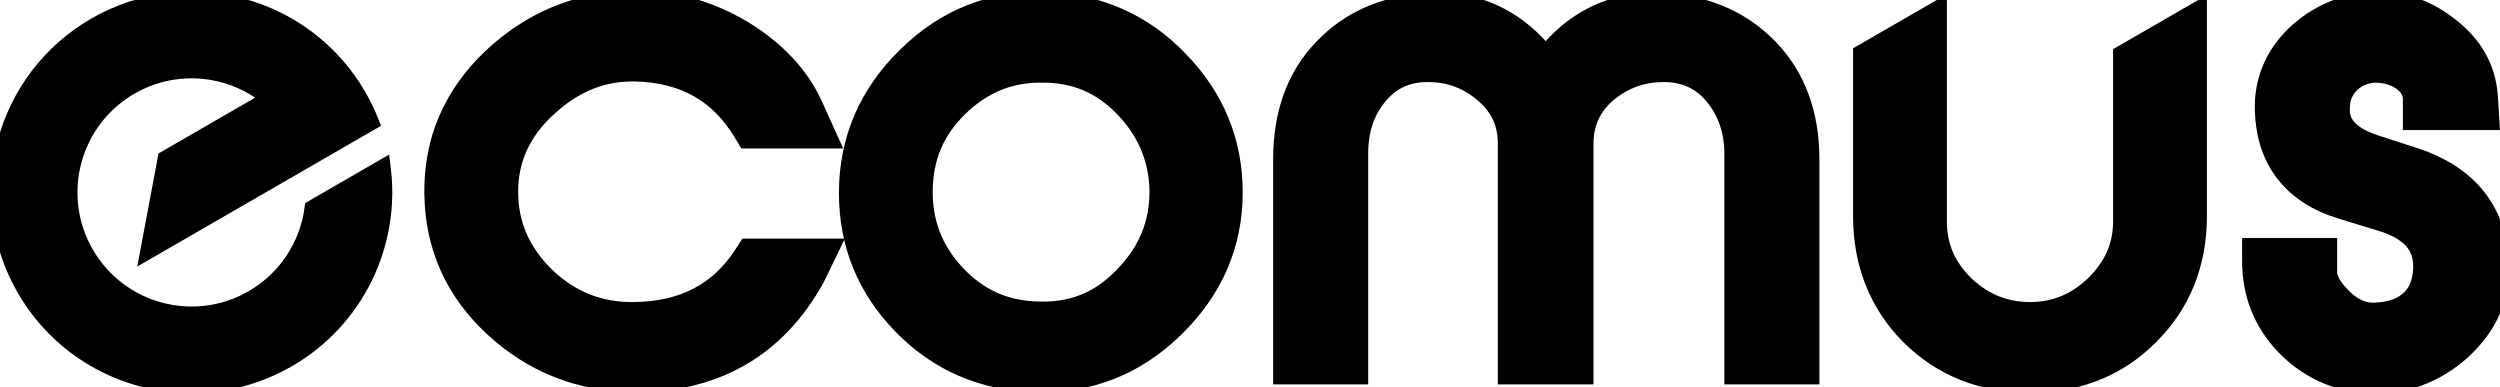
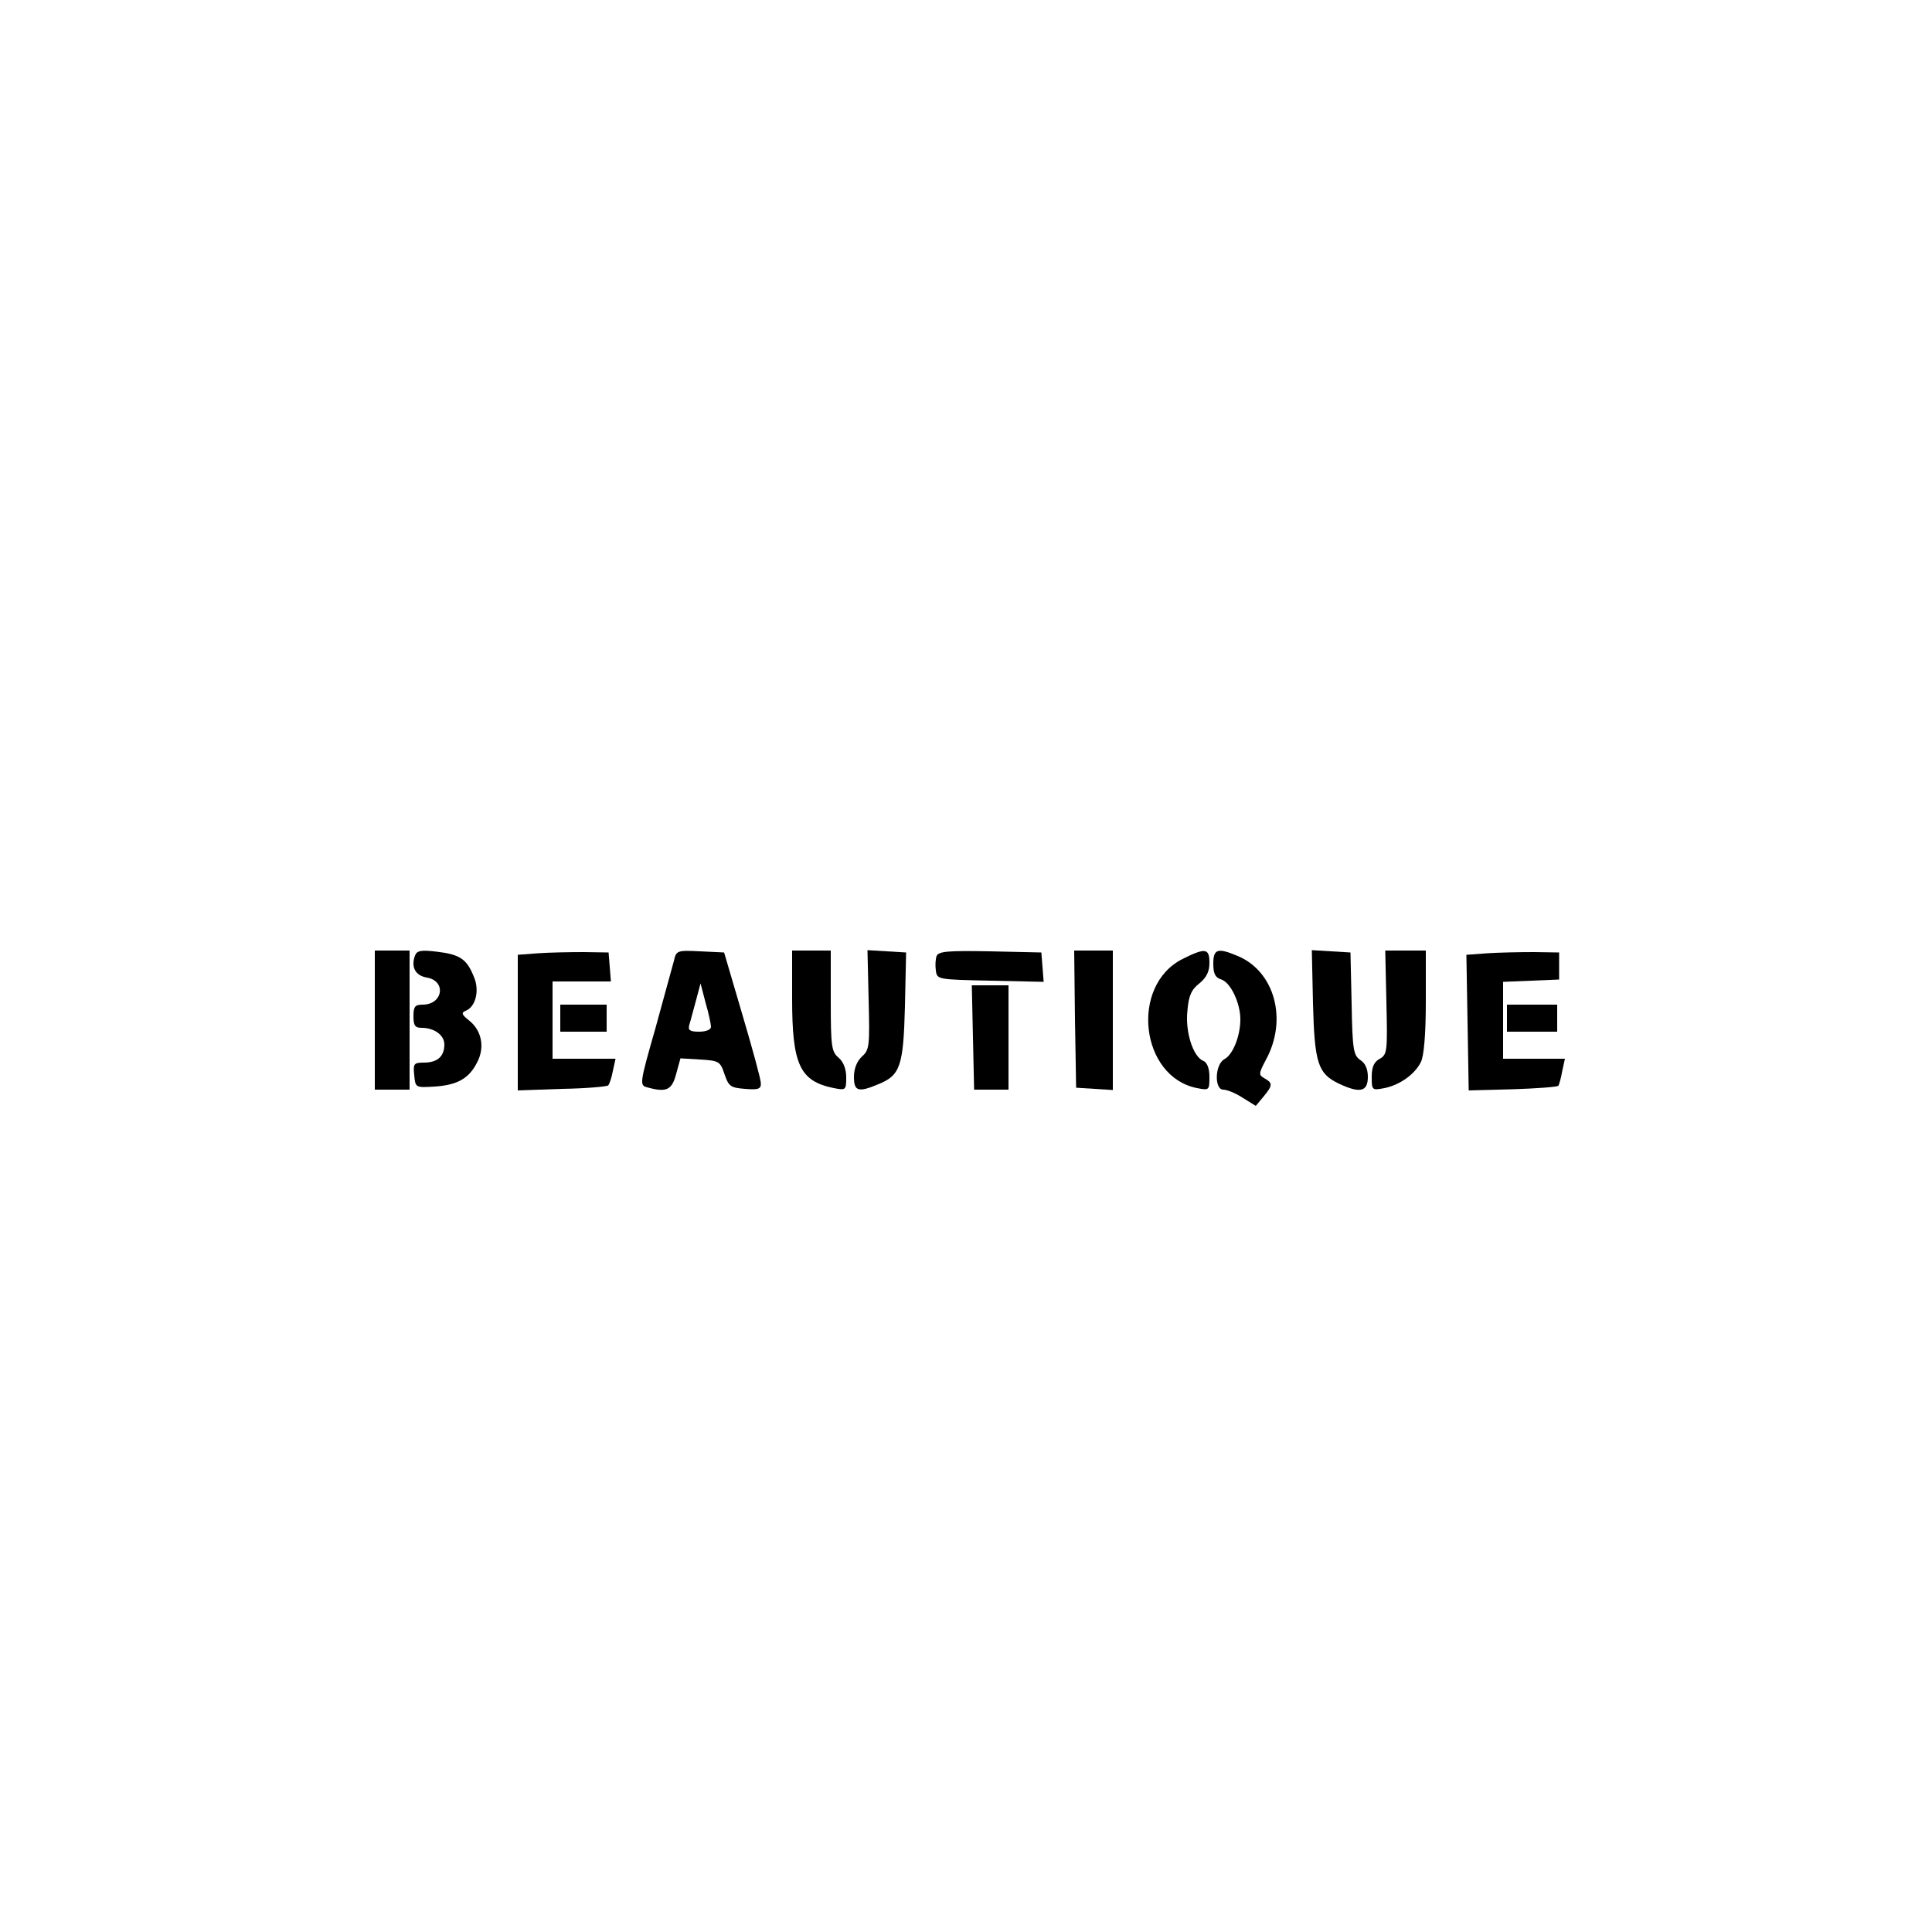
- <svg xmlns="http://www.w3.org/2000/svg" width="136" height="21" viewBox="0 0 136 21" fill="none">
-   <path fill-rule="evenodd" clip-rule="evenodd" d="M15.629 19.491C19.355 17.34 21.249 13.236 20.766 9.22L17.067 11.355C16.8 13.345 15.646 15.194 13.773 16.276C10.566 18.127 6.465 17.028 4.613 13.821C2.761 10.614 3.86 6.513 7.067 4.661C9.596 3.201 12.68 3.575 14.779 5.37L9.073 8.665L8.159 13.523L20.106 6.626C19.921 6.162 19.7 5.705 19.443 5.259C16.566 0.276 10.194 -1.431 5.211 1.446C0.228 4.323 -1.479 10.694 1.398 15.678C4.275 20.661 10.646 22.368 15.629 19.491Z" fill="black" />
-   <path d="M115.452 2.963V12.044C115.452 13.375 114.95 14.507 113.928 15.504C112.905 16.47 111.771 16.931 110.432 16.931C109.087 16.931 107.922 16.467 106.902 15.504C105.888 14.515 105.411 13.386 105.411 12.044V0.548L101.307 2.917V11.753C101.307 14.318 102.168 16.51 103.875 18.242L103.878 18.245L103.881 18.248C105.623 19.98 107.814 20.861 110.432 20.861C113.046 20.861 115.24 19.981 116.952 18.245C118.695 16.511 119.556 14.317 119.556 11.753V0.593L115.452 2.963Z" fill="black" />
-   <path d="M45.161 13.481L44.366 15.126L44.356 15.144C43.306 17.035 41.946 18.476 40.269 19.435C38.592 20.394 36.644 20.846 34.457 20.829L34.454 20.829C31.508 20.794 28.969 19.785 26.84 17.816C24.698 15.835 23.619 13.383 23.584 10.537C23.548 7.652 24.594 5.198 26.731 3.153L26.733 3.151L26.735 3.148C28.891 1.119 31.462 0.037 34.452 0.001C36.594 -0.033 38.594 0.526 40.436 1.629L40.44 1.632L40.444 1.634C42.166 2.695 43.478 4.025 44.249 5.705L44.25 5.707L45.094 7.575H40.612L40.387 7.203C39.103 5.081 37.2 3.991 34.547 3.931C32.814 3.903 31.283 4.494 29.86 5.791L29.857 5.794L29.854 5.796C28.383 7.112 27.687 8.654 27.687 10.431C27.687 12.217 28.357 13.736 29.709 15.053C31.055 16.333 32.645 16.96 34.484 16.931L34.486 16.931L34.488 16.931C37.191 16.902 39.124 15.859 40.431 13.834L40.66 13.481H45.161Z" fill="black" />
-   <path fill-rule="evenodd" clip-rule="evenodd" d="M56.915 0.066C59.73 0.171 62.177 1.22 64.142 3.271C66.097 5.279 67.103 7.688 67.103 10.463C67.103 13.316 66.021 15.796 63.894 17.867C61.795 19.91 59.238 20.932 56.298 20.829C53.477 20.758 51.031 19.706 49.067 17.691C47.106 15.678 46.138 13.265 46.138 10.496C46.138 7.618 47.214 5.106 49.311 3.063C51.412 0.984 53.973 -0.038 56.915 0.066ZM56.387 16.899L56.392 16.9C58.254 16.986 59.788 16.395 61.089 15.042L61.092 15.039L61.095 15.036C62.444 13.664 63.061 12.117 63.032 10.289C62.971 8.546 62.322 7.079 61.094 5.826C59.88 4.586 58.459 3.996 56.753 3.996H56.746L56.74 3.996C54.942 3.967 53.452 4.588 52.167 5.838C50.889 7.082 50.271 8.538 50.241 10.315C50.211 12.065 50.774 13.585 51.993 14.888C53.215 16.194 54.643 16.842 56.382 16.899L56.387 16.899Z" fill="black" />
-   <path d="M98.476 20.41H94.306V8.367C94.306 7.106 93.927 6.052 93.219 5.198C92.543 4.382 91.642 3.964 90.511 3.964C89.314 3.964 88.303 4.345 87.415 5.096C86.591 5.82 86.186 6.71 86.186 7.819V20.41H81.983V7.819C81.983 6.71 81.579 5.823 80.726 5.1L80.721 5.096L80.716 5.092C79.867 4.347 78.859 3.964 77.658 3.964C76.534 3.964 75.663 4.377 74.983 5.198C74.282 6.044 73.93 7.063 73.93 8.367V20.41H69.76V8.658C69.76 6.224 70.467 4.152 71.991 2.594C73.397 1.119 75.24 0.308 77.462 0.133C78.971 0.009 80.357 0.265 81.595 0.914C82.533 1.405 83.361 2.108 84.085 2.999C84.809 2.108 85.636 1.405 86.574 0.914C87.812 0.265 89.199 0.009 90.708 0.133C92.933 0.308 94.772 1.121 96.208 2.59C97.729 4.143 98.476 6.213 98.476 8.658V20.41Z" fill="black" />
-   <path d="M126.64 13.448V14.817C126.64 15.133 126.834 15.595 127.473 16.217C128.05 16.779 128.612 16.986 129.144 16.964L129.148 16.964L129.152 16.964C130.072 16.936 130.691 16.691 131.145 16.25C131.53 15.875 131.75 15.34 131.779 14.57C131.791 13.941 131.617 13.466 131.293 13.088C130.957 12.696 130.408 12.349 129.571 12.087L129.568 12.086L127.354 11.411C126.076 11.02 125.042 10.378 124.317 9.461C123.592 8.544 123.222 7.409 123.167 6.11C123.091 4.477 123.673 3.047 124.851 1.9L124.856 1.895L124.86 1.891C126.051 0.768 127.487 0.14 129.173 0.067C130.679 -0.008 132.054 0.488 133.274 1.459C134.554 2.45 135.267 3.701 135.383 5.215L135.384 5.221L135.466 6.576H131.216V5.401C131.216 5.033 131.034 4.701 130.679 4.439C130.316 4.172 129.793 3.998 129.219 3.996C128.181 4.024 127.359 4.791 127.336 5.773L127.335 5.792L127.334 5.811C127.298 6.289 127.425 6.655 127.691 6.961C127.973 7.286 128.459 7.596 129.223 7.844L131.413 8.554L131.415 8.555C132.781 9.01 133.886 9.702 134.672 10.655C135.46 11.611 135.887 12.779 135.98 14.117C136.131 16.005 135.431 17.672 133.951 19.041L133.948 19.044L133.944 19.048C132.472 20.373 130.744 21.001 128.801 20.892L128.799 20.892L128.797 20.892C126.996 20.782 125.491 20.044 124.272 18.786L124.268 18.782L124.264 18.777C123.068 17.504 122.471 15.966 122.471 14.204V13.448H126.64Z" fill="black" />
-   <path fill-rule="evenodd" clip-rule="evenodd" d="M15.629 19.491C19.355 17.34 21.249 13.236 20.766 9.22L17.067 11.355C16.8 13.345 15.646 15.194 13.773 16.276C10.566 18.127 6.465 17.028 4.613 13.821C2.761 10.614 3.86 6.513 7.067 4.661C9.596 3.201 12.68 3.575 14.779 5.37L9.073 8.665L8.159 13.523L20.106 6.626C19.921 6.162 19.7 5.705 19.443 5.259C16.566 0.276 10.194 -1.431 5.211 1.446C0.228 4.323 -1.479 10.694 1.398 15.678C4.275 20.661 10.646 22.368 15.629 19.491Z" stroke="black" />
-   <path d="M115.452 2.963V12.044C115.452 13.375 114.95 14.507 113.928 15.504C112.905 16.47 111.771 16.931 110.432 16.931C109.087 16.931 107.922 16.467 106.902 15.504C105.888 14.515 105.411 13.386 105.411 12.044V0.548L101.307 2.917V11.753C101.307 14.318 102.168 16.51 103.875 18.242L103.878 18.245L103.881 18.248C105.623 19.98 107.814 20.861 110.432 20.861C113.046 20.861 115.24 19.981 116.952 18.245C118.695 16.511 119.556 14.317 119.556 11.753V0.593L115.452 2.963Z" stroke="black" />
-   <path d="M45.161 13.481L44.366 15.126L44.356 15.144C43.306 17.035 41.946 18.476 40.269 19.435C38.592 20.394 36.644 20.846 34.457 20.829L34.454 20.829C31.508 20.794 28.969 19.785 26.84 17.816C24.698 15.835 23.619 13.383 23.584 10.537C23.548 7.652 24.594 5.198 26.731 3.153L26.733 3.151L26.735 3.148C28.891 1.119 31.462 0.037 34.452 0.001C36.594 -0.033 38.594 0.526 40.436 1.629L40.44 1.632L40.444 1.634C42.166 2.695 43.478 4.025 44.249 5.705L44.25 5.707L45.094 7.575H40.612L40.387 7.203C39.103 5.081 37.2 3.991 34.547 3.931C32.814 3.903 31.283 4.494 29.86 5.791L29.857 5.794L29.854 5.796C28.383 7.112 27.687 8.654 27.687 10.431C27.687 12.217 28.357 13.736 29.709 15.053C31.055 16.333 32.645 16.96 34.484 16.931L34.486 16.931L34.488 16.931C37.191 16.902 39.124 15.859 40.431 13.834L40.66 13.481H45.161Z" stroke="black" />
-   <path fill-rule="evenodd" clip-rule="evenodd" d="M56.915 0.066C59.73 0.171 62.177 1.22 64.142 3.271C66.097 5.279 67.103 7.688 67.103 10.463C67.103 13.316 66.021 15.796 63.894 17.867C61.795 19.91 59.238 20.932 56.298 20.829C53.477 20.758 51.031 19.706 49.067 17.691C47.106 15.678 46.138 13.265 46.138 10.496C46.138 7.618 47.214 5.106 49.311 3.063C51.412 0.984 53.973 -0.038 56.915 0.066ZM56.387 16.899L56.392 16.9C58.254 16.986 59.788 16.395 61.089 15.042L61.092 15.039L61.095 15.036C62.444 13.664 63.061 12.117 63.032 10.289C62.971 8.546 62.322 7.079 61.094 5.826C59.88 4.586 58.459 3.996 56.753 3.996H56.746L56.74 3.996C54.942 3.967 53.452 4.588 52.167 5.838C50.889 7.082 50.271 8.538 50.241 10.315C50.211 12.065 50.774 13.585 51.993 14.888C53.215 16.194 54.643 16.842 56.382 16.899L56.387 16.899Z" stroke="black" />
-   <path d="M98.476 20.41H94.306V8.367C94.306 7.106 93.927 6.052 93.219 5.198C92.543 4.382 91.642 3.964 90.511 3.964C89.314 3.964 88.303 4.345 87.415 5.096C86.591 5.82 86.186 6.71 86.186 7.819V20.41H81.983V7.819C81.983 6.71 81.579 5.823 80.726 5.1L80.721 5.096L80.716 5.092C79.867 4.347 78.859 3.964 77.658 3.964C76.534 3.964 75.663 4.377 74.983 5.198C74.282 6.044 73.93 7.063 73.93 8.367V20.41H69.76V8.658C69.76 6.224 70.467 4.152 71.991 2.594C73.397 1.119 75.24 0.308 77.462 0.133C78.971 0.009 80.357 0.265 81.595 0.914C82.533 1.405 83.361 2.108 84.085 2.999C84.809 2.108 85.636 1.405 86.574 0.914C87.812 0.265 89.199 0.009 90.708 0.133C92.933 0.308 94.772 1.121 96.208 2.59C97.729 4.143 98.476 6.213 98.476 8.658V20.41Z" stroke="black" />
-   <path d="M126.64 13.448V14.817C126.64 15.133 126.834 15.595 127.473 16.217C128.05 16.779 128.612 16.986 129.144 16.964L129.148 16.964L129.152 16.964C130.072 16.936 130.691 16.691 131.145 16.25C131.53 15.875 131.75 15.34 131.779 14.57C131.791 13.941 131.617 13.466 131.293 13.088C130.957 12.696 130.408 12.349 129.571 12.087L129.568 12.086L127.354 11.411C126.076 11.02 125.042 10.378 124.317 9.461C123.592 8.544 123.222 7.409 123.167 6.11C123.091 4.477 123.673 3.047 124.851 1.9L124.856 1.895L124.86 1.891C126.051 0.768 127.487 0.14 129.173 0.067C130.679 -0.008 132.054 0.488 133.274 1.459C134.554 2.45 135.267 3.701 135.383 5.215L135.384 5.221L135.466 6.576H131.216V5.401C131.216 5.033 131.034 4.701 130.679 4.439C130.316 4.172 129.793 3.998 129.219 3.996C128.181 4.024 127.359 4.791 127.336 5.773L127.335 5.792L127.334 5.811C127.298 6.289 127.425 6.655 127.691 6.961C127.973 7.286 128.459 7.596 129.223 7.844L131.413 8.554L131.415 8.555C132.781 9.01 133.886 9.702 134.672 10.655C135.46 11.611 135.887 12.779 135.98 14.117C136.131 16.005 135.431 17.672 133.951 19.041L133.948 19.044L133.944 19.048C132.472 20.373 130.744 21.001 128.801 20.892L128.799 20.892L128.797 20.892C126.996 20.782 125.491 20.044 124.272 18.786L124.268 18.782L124.264 18.777C123.068 17.504 122.471 15.966 122.471 14.204V13.448H126.64Z" stroke="black" />
+ <svg xmlns="http://www.w3.org/2000/svg" version="1.0" width="500pt" height="500pt" viewBox="0 0 500 500" preserveAspectRatio="xMidYMid meet">
+   <g transform="translate(0,500) scale(0.1,-0.1)" fill="#000000" stroke="none">
+     <path d="M970 2360 l0 -180 45 0 45 0 0 180 0 180 -45 0 -45 0 0 -180z" />
+     <path d="M1074 2527 c-11 -30 1 -52 31 -57 51 -9 41 -70 -11 -70 -20 0 -24 -5 -24 -30 0 -24 4 -30 21 -30 33 0 59 -19 59 -43 0 -31 -18 -47 -53 -47 -26 0 -28 -3 -25 -32 3 -33 3 -33 53 -30 59 4 89 21 110 63 20 38 12 82 -21 108 -19 15 -21 20 -9 25 26 10 37 53 21 89 -18 45 -36 57 -95 64 -41 5 -52 3 -57 -10z" />
+     <path d="M1393 2533 l-53 -4 0 -175 0 -176 114 4 c63 1 117 6 120 9 3 3 9 20 12 37 l7 32 -82 0 -81 0 0 100 0 100 76 0 75 0 -3 38 -3 37 -65 1 c-36 0 -89 -1 -117 -3z" />
+     <path d="M1744 2513 c-4 -15 -26 -94 -48 -175 -41 -143 -41 -147 -21 -152 50 -14 64 -7 75 35 l11 40 51 -3 c49 -3 52 -5 63 -38 11 -32 16 -35 53 -38 35 -3 42 0 41 15 0 10 -22 90 -48 178 l-47 160 -62 3 c-60 3 -62 2 -68 -25z m96 -170 c0 -8 -13 -13 -31 -13 -24 0 -29 4 -25 18 3 9 10 37 17 62 l12 45 13 -50 c8 -27 14 -56 14 -62z" />
+     <path d="M2050 2415 c0 -171 20 -213 108 -231 31 -6 32 -5 32 28 0 21 -7 40 -20 51 -18 15 -20 29 -20 147 l0 130 -50 0 -50 0 0 -125z" />
+     <path d="M2248 2413 c3 -120 2 -130 -17 -147 -13 -12 -21 -31 -21 -53 0 -37 11 -41 63 -19 57 23 65 47 69 202 l3 139 -50 3 -50 3 3 -128z" />
+     <path d="M2424 2526 c-3 -8 -4 -25 -2 -38 3 -23 5 -23 141 -26 l138 -3 -3 38 -3 38 -133 3 c-108 2 -133 0 -138 -12z" />
+     <path d="M2782 2363 l3 -178 48 -3 47 -3 0 180 0 181 -50 0 -50 0 2 -177z" />
+     <path d="M3060 2518 c-136 -69 -109 -305 38 -334 31 -6 32 -6 32 29 0 22 -6 37 -15 41 -27 10 -48 75 -42 130 3 38 10 55 31 71 18 15 26 30 26 53 0 38 -10 40 -70 10z" />
+     <path d="M3140 2506 c0 -26 5 -36 21 -41 24 -8 49 -61 49 -103 0 -43 -19 -91 -41 -103 -25 -13 -27 -79 -3 -79 9 0 32 -9 50 -21 l34 -21 20 24 c24 29 24 35 3 47 -16 9 -16 12 3 48 57 104 23 229 -73 269 -52 22 -63 18 -63 -20z" />
+     <path d="M3398 2403 c4 -155 13 -181 66 -207 55 -26 76 -22 76 17 0 21 -7 36 -20 44 -17 12 -20 26 -22 145 l-3 133 -50 3 -50 3 3 -138z" />
+     <path d="M3588 2406 c3 -127 2 -135 -17 -146 -15 -8 -21 -21 -21 -47 0 -35 1 -35 33 -29 39 8 78 35 94 67 8 15 13 71 13 157 l0 132 -52 0 -53 0 3 -134z" />
+     <path d="M3850 2533 l-55 -4 3 -175 3 -176 114 3 c62 2 115 6 118 9 2 3 7 20 10 38 l7 32 -80 0 -80 0 0 100 0 99 73 3 72 3 0 35 0 35 -65 1 c-36 0 -90 -1 -120 -3z" />
+     <path d="M2518 2315 l3 -135 45 0 44 0 0 135 0 135 -47 0 -48 0 3 -135z" />
+     <path d="M1450 2365 l0 -35 60 0 60 0 0 35 0 35 -60 0 -60 0 0 -35z" />
+     <path d="M3900 2365 l0 -35 65 0 65 0 0 35 0 35 -65 0 -65 0 0 -35z" />
+   </g>
</svg>
